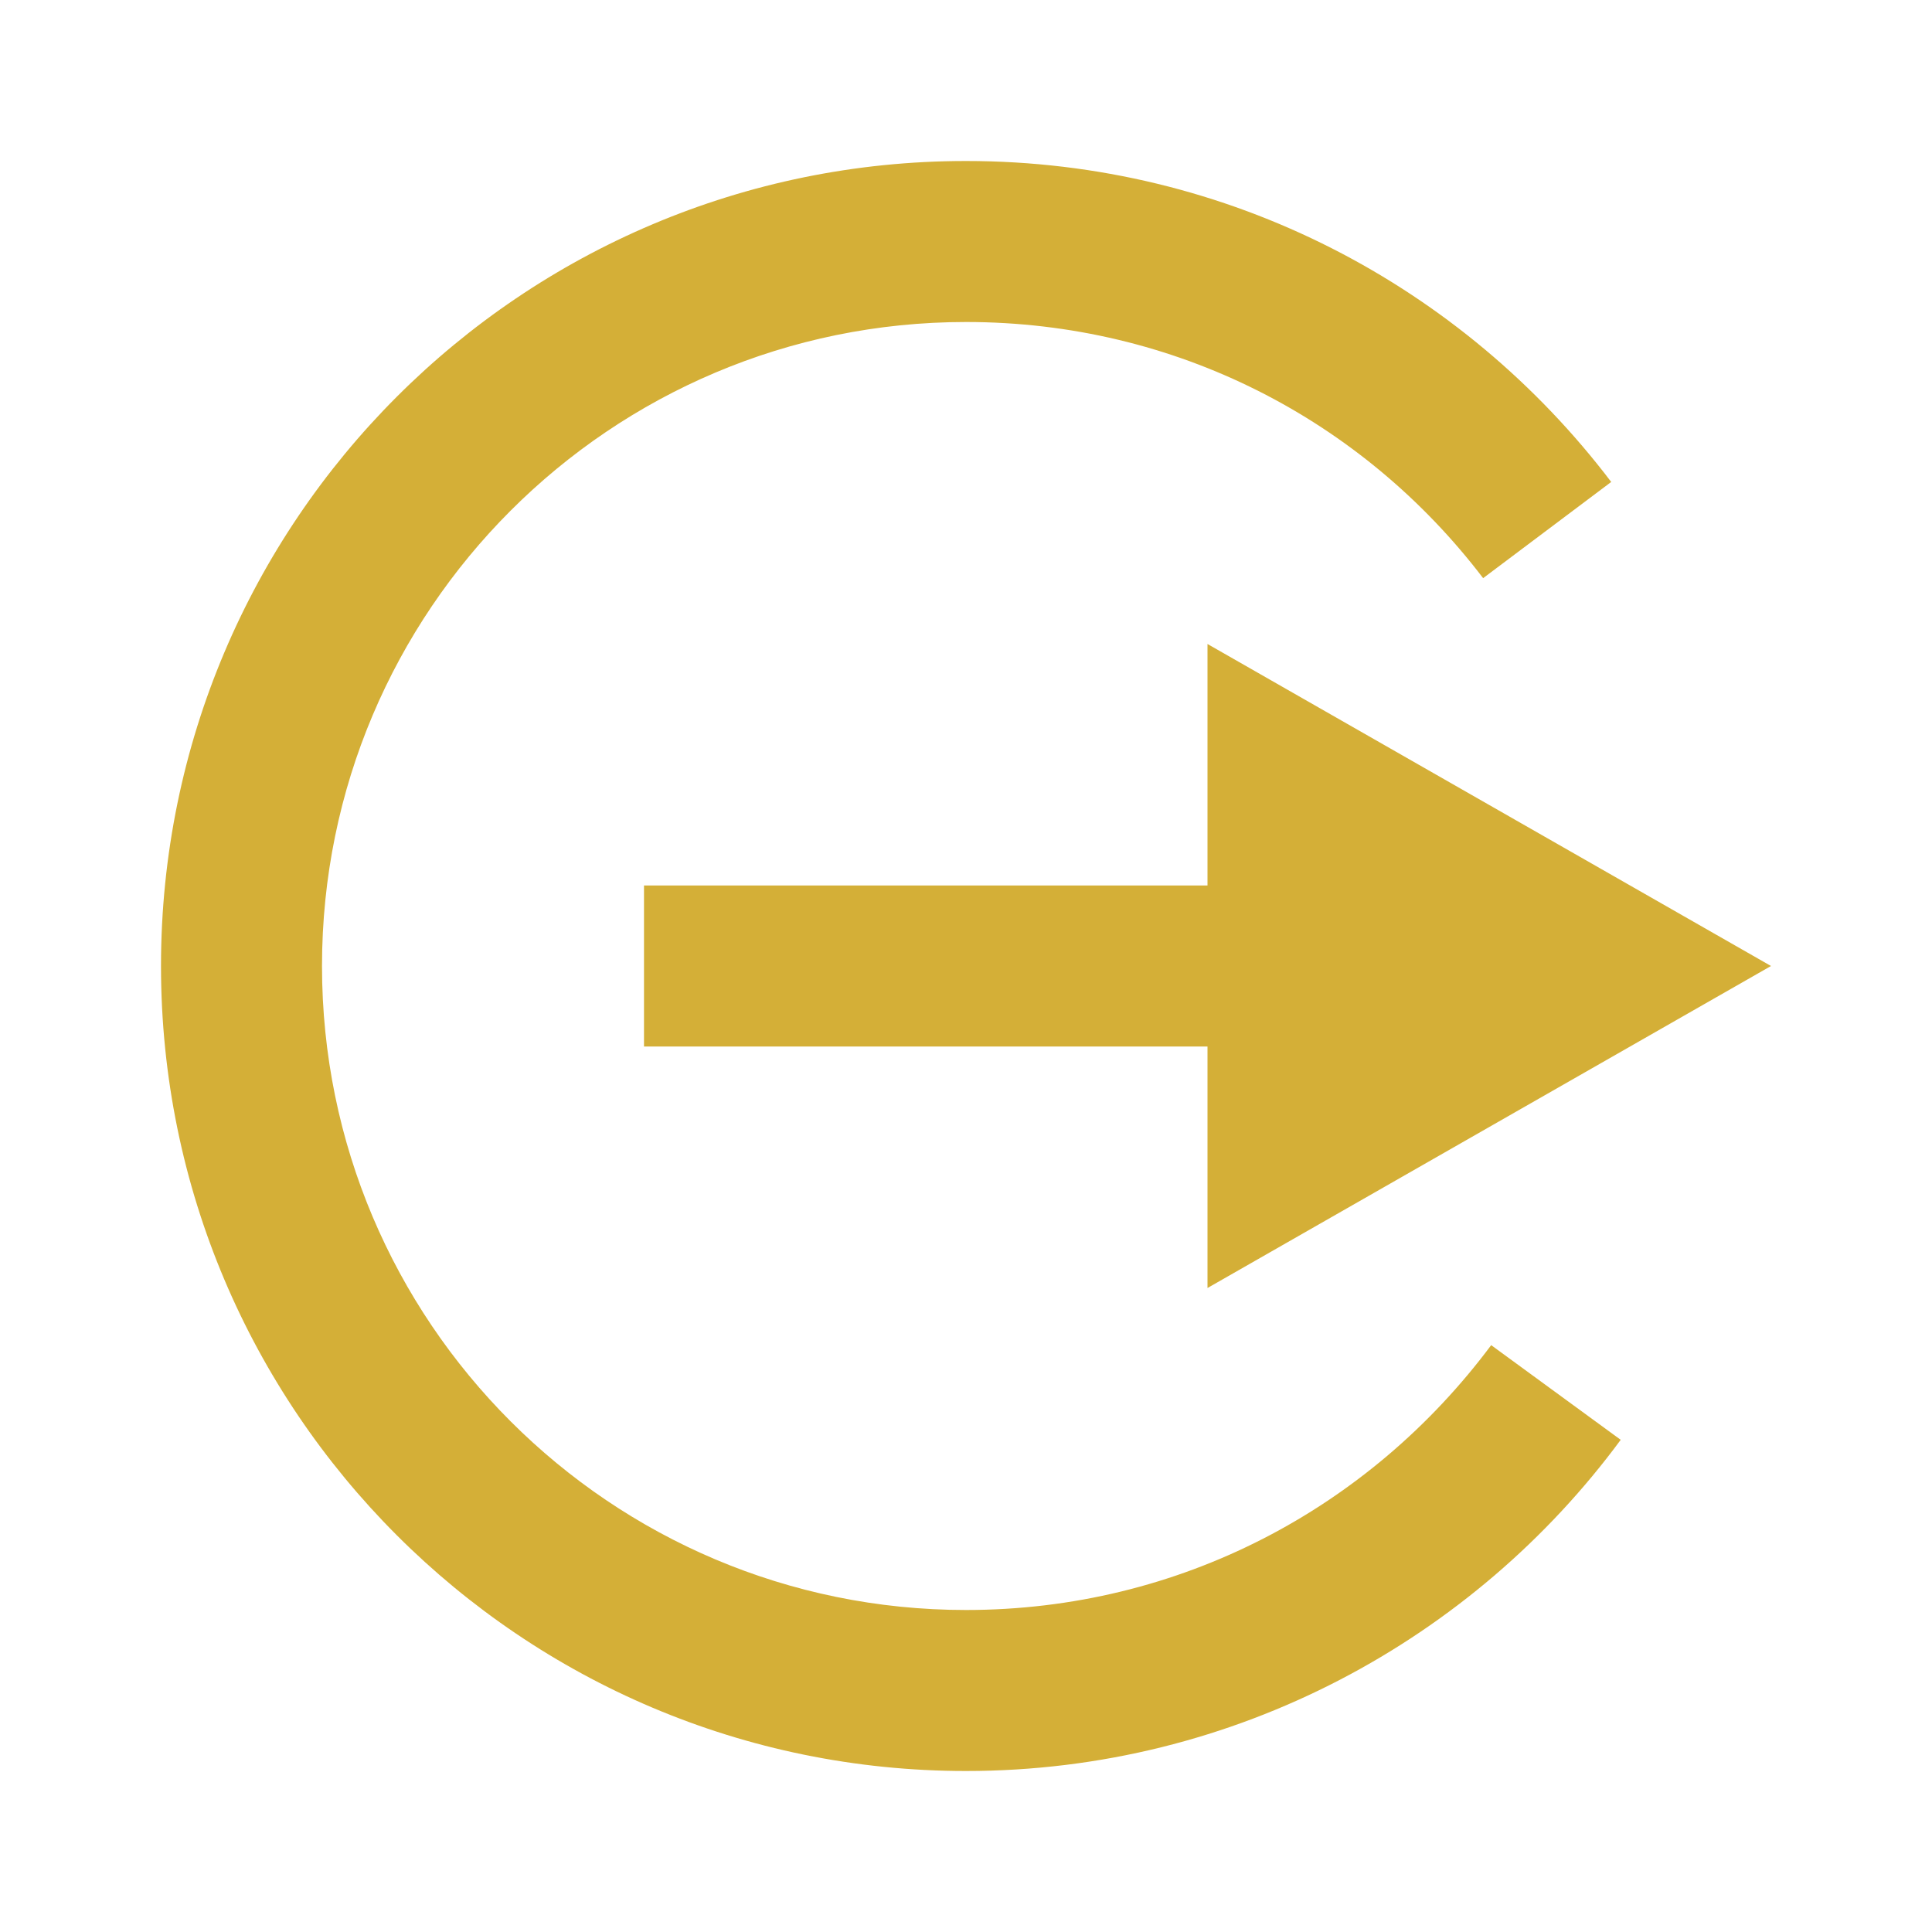
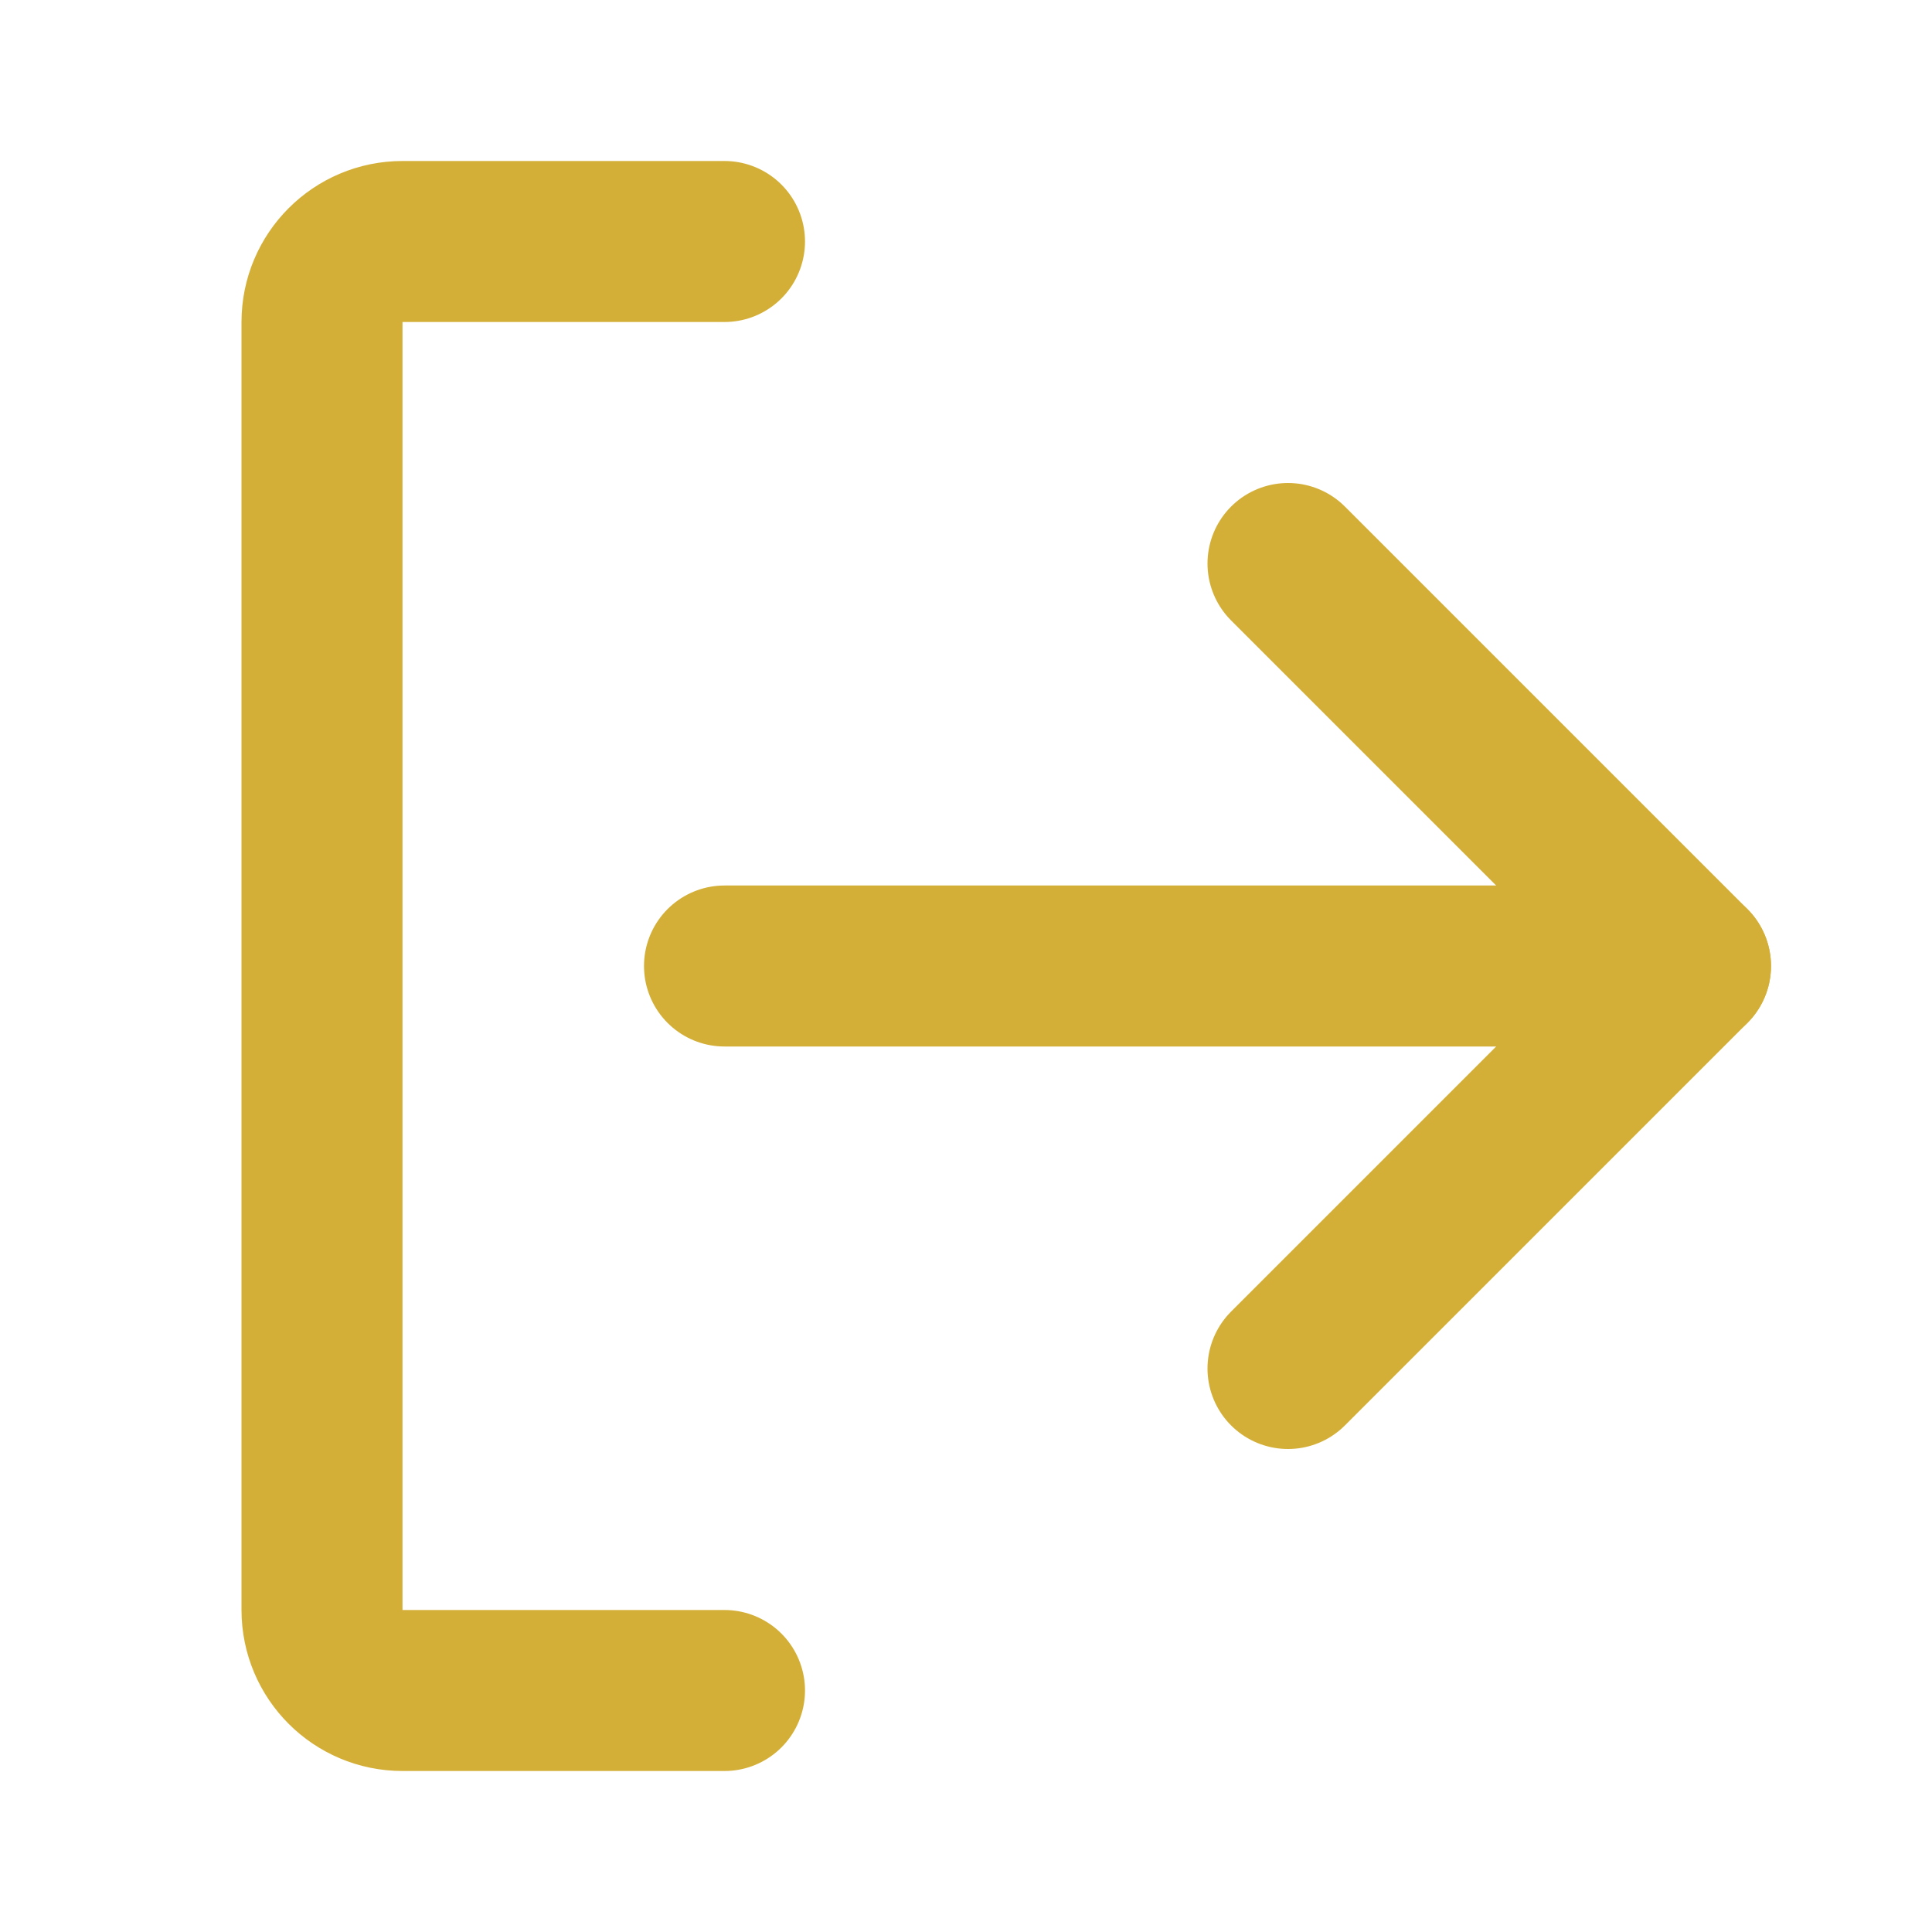
<svg xmlns="http://www.w3.org/2000/svg" width="24" height="24" viewBox="0 0 24 24" fill="none">
-   <path d="M12 22C6.477 22 2 17.523 2 12C2 6.477 6.477 2 12 2C15.271 2 18.175 3.563 20.015 5.987L18.424 7.182C16.925 5.215 14.601 4 12 4C7.582 4 4 7.582 4 12C4 16.418 7.582 20 12 20C14.647 20 17.01 18.74 18.524 16.71L20.133 17.886C18.313 20.355 15.352 22 12 22ZM15 16V13H8V11H15V8L22 12L15 16Z" fill="#D4AF37" />
+   <path d="M9 21H5C4.448 21 4 20.552 4 20V4C4 3.448 4.448 3 5 3H9" stroke="#D4AF37" stroke-width="2" stroke-linecap="round" stroke-linejoin="round" />
+   <path d="M16 17L21 12L16 7" stroke="#D4AF37" stroke-width="2" stroke-linecap="round" stroke-linejoin="round" />
+   <path d="M21 12H9" stroke="#D4AF37" stroke-width="2" stroke-linecap="round" stroke-linejoin="round" />
</svg>
